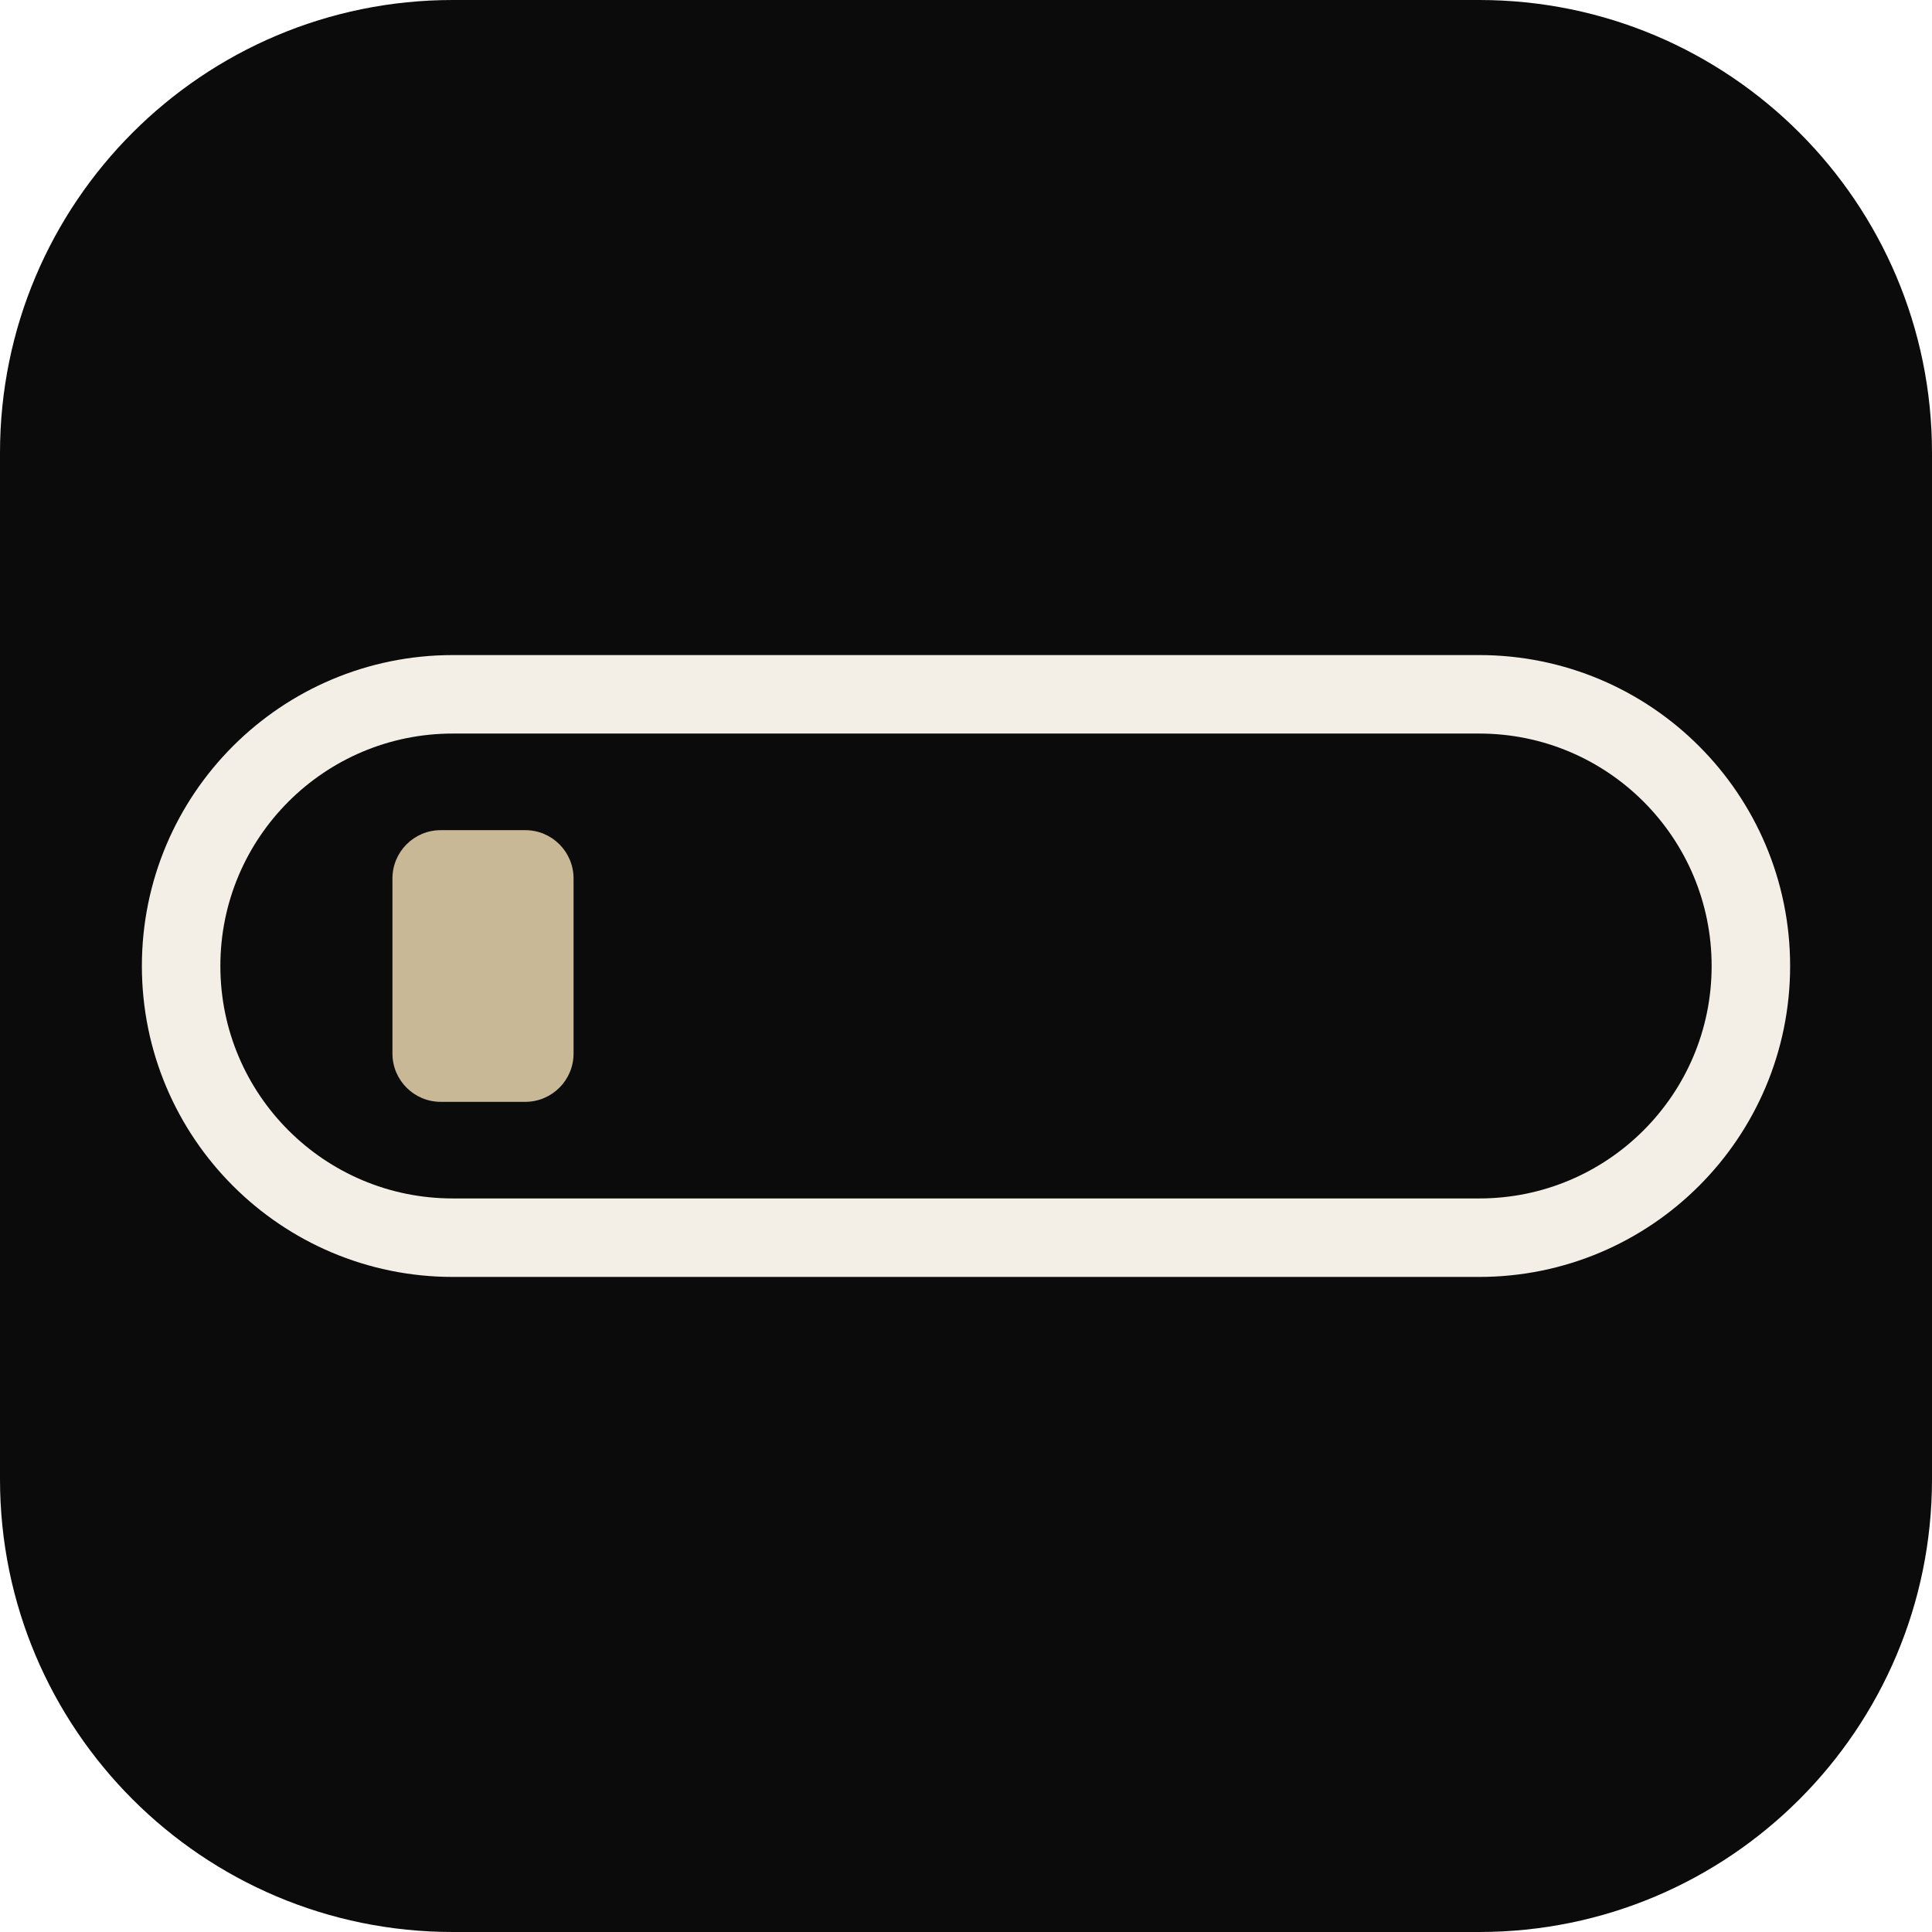
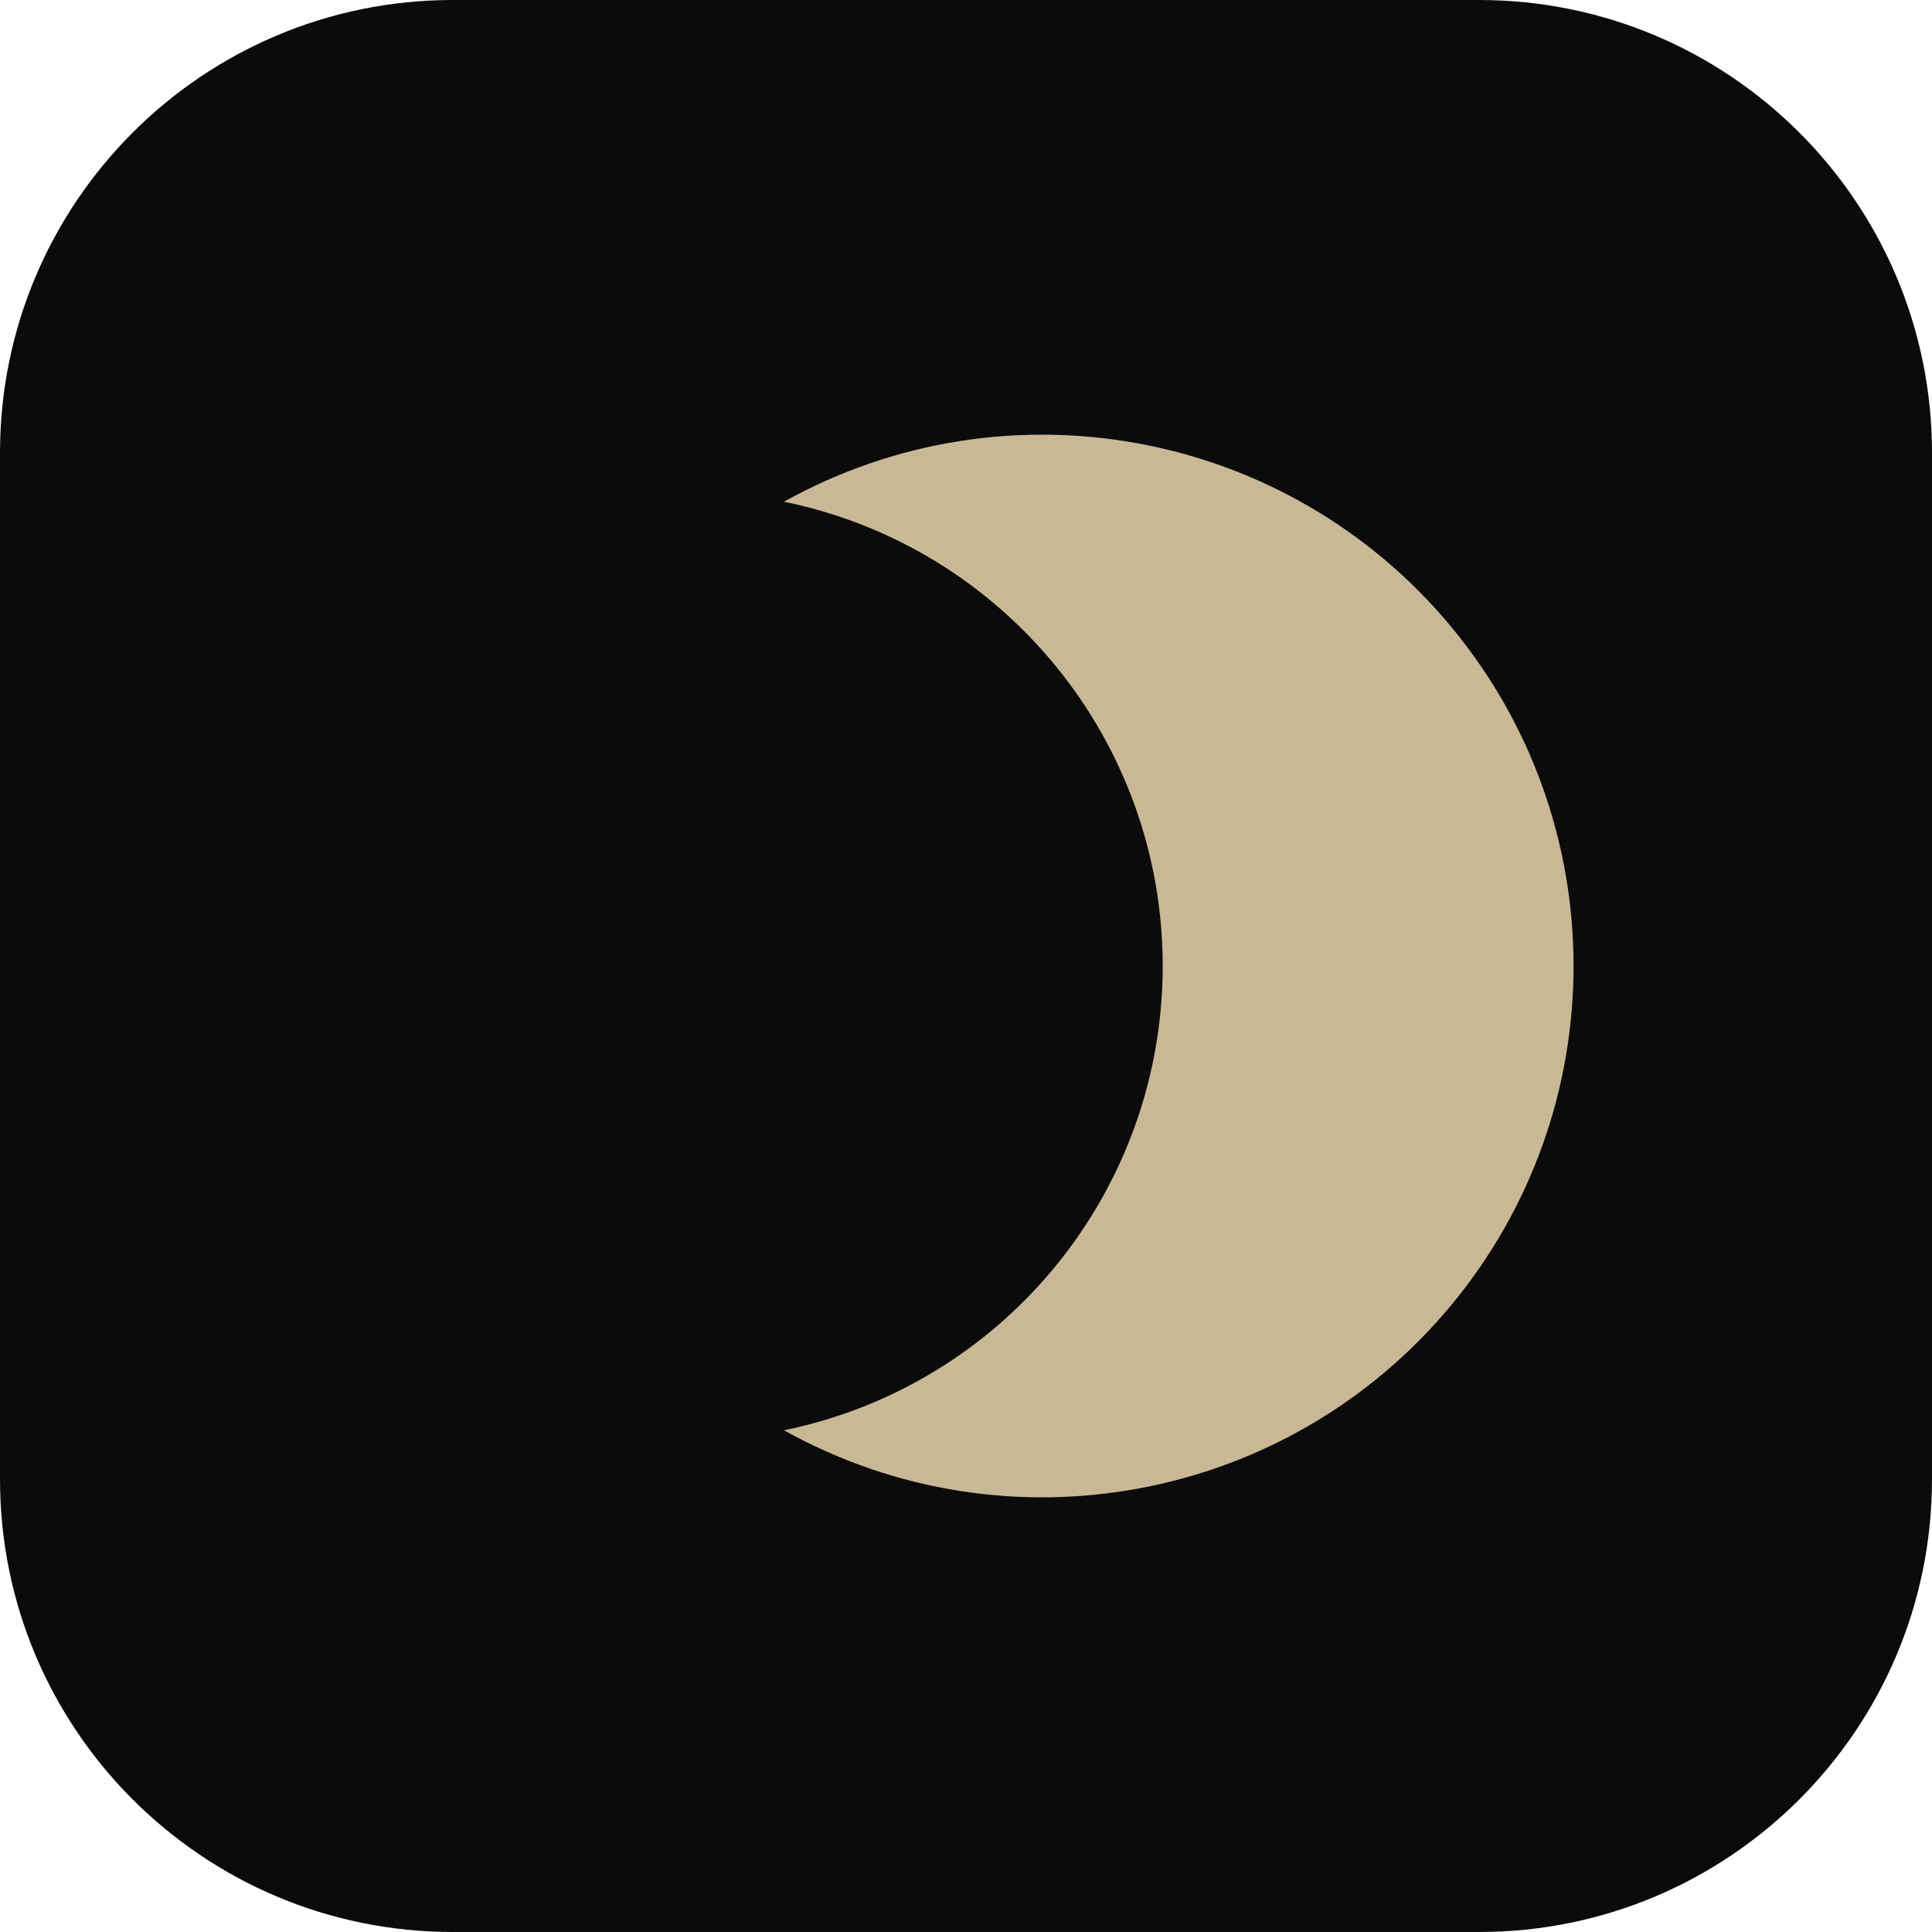
<svg xmlns="http://www.w3.org/2000/svg" viewBox="0 0 64 64" role="img" aria-label="Pixel Pane">
  <rect width="64" height="64" rx="15" fill="#0b0b0c" />
-   <rect x="6" y="23" width="52" height="18" rx="9" fill="none" stroke="#f3efe6" stroke-width="2.6" />
-   <rect x="13" y="27.5" width="6" height="9" rx="1.6" fill="#c9b896" />
+   <path d="M25.97 16.62 A17.6 17.6 0 1 1 25.97 47.38 A15.7 15.7 0 0 0 25.97 16.62 Z" fill="#c9b896" />
</svg>
